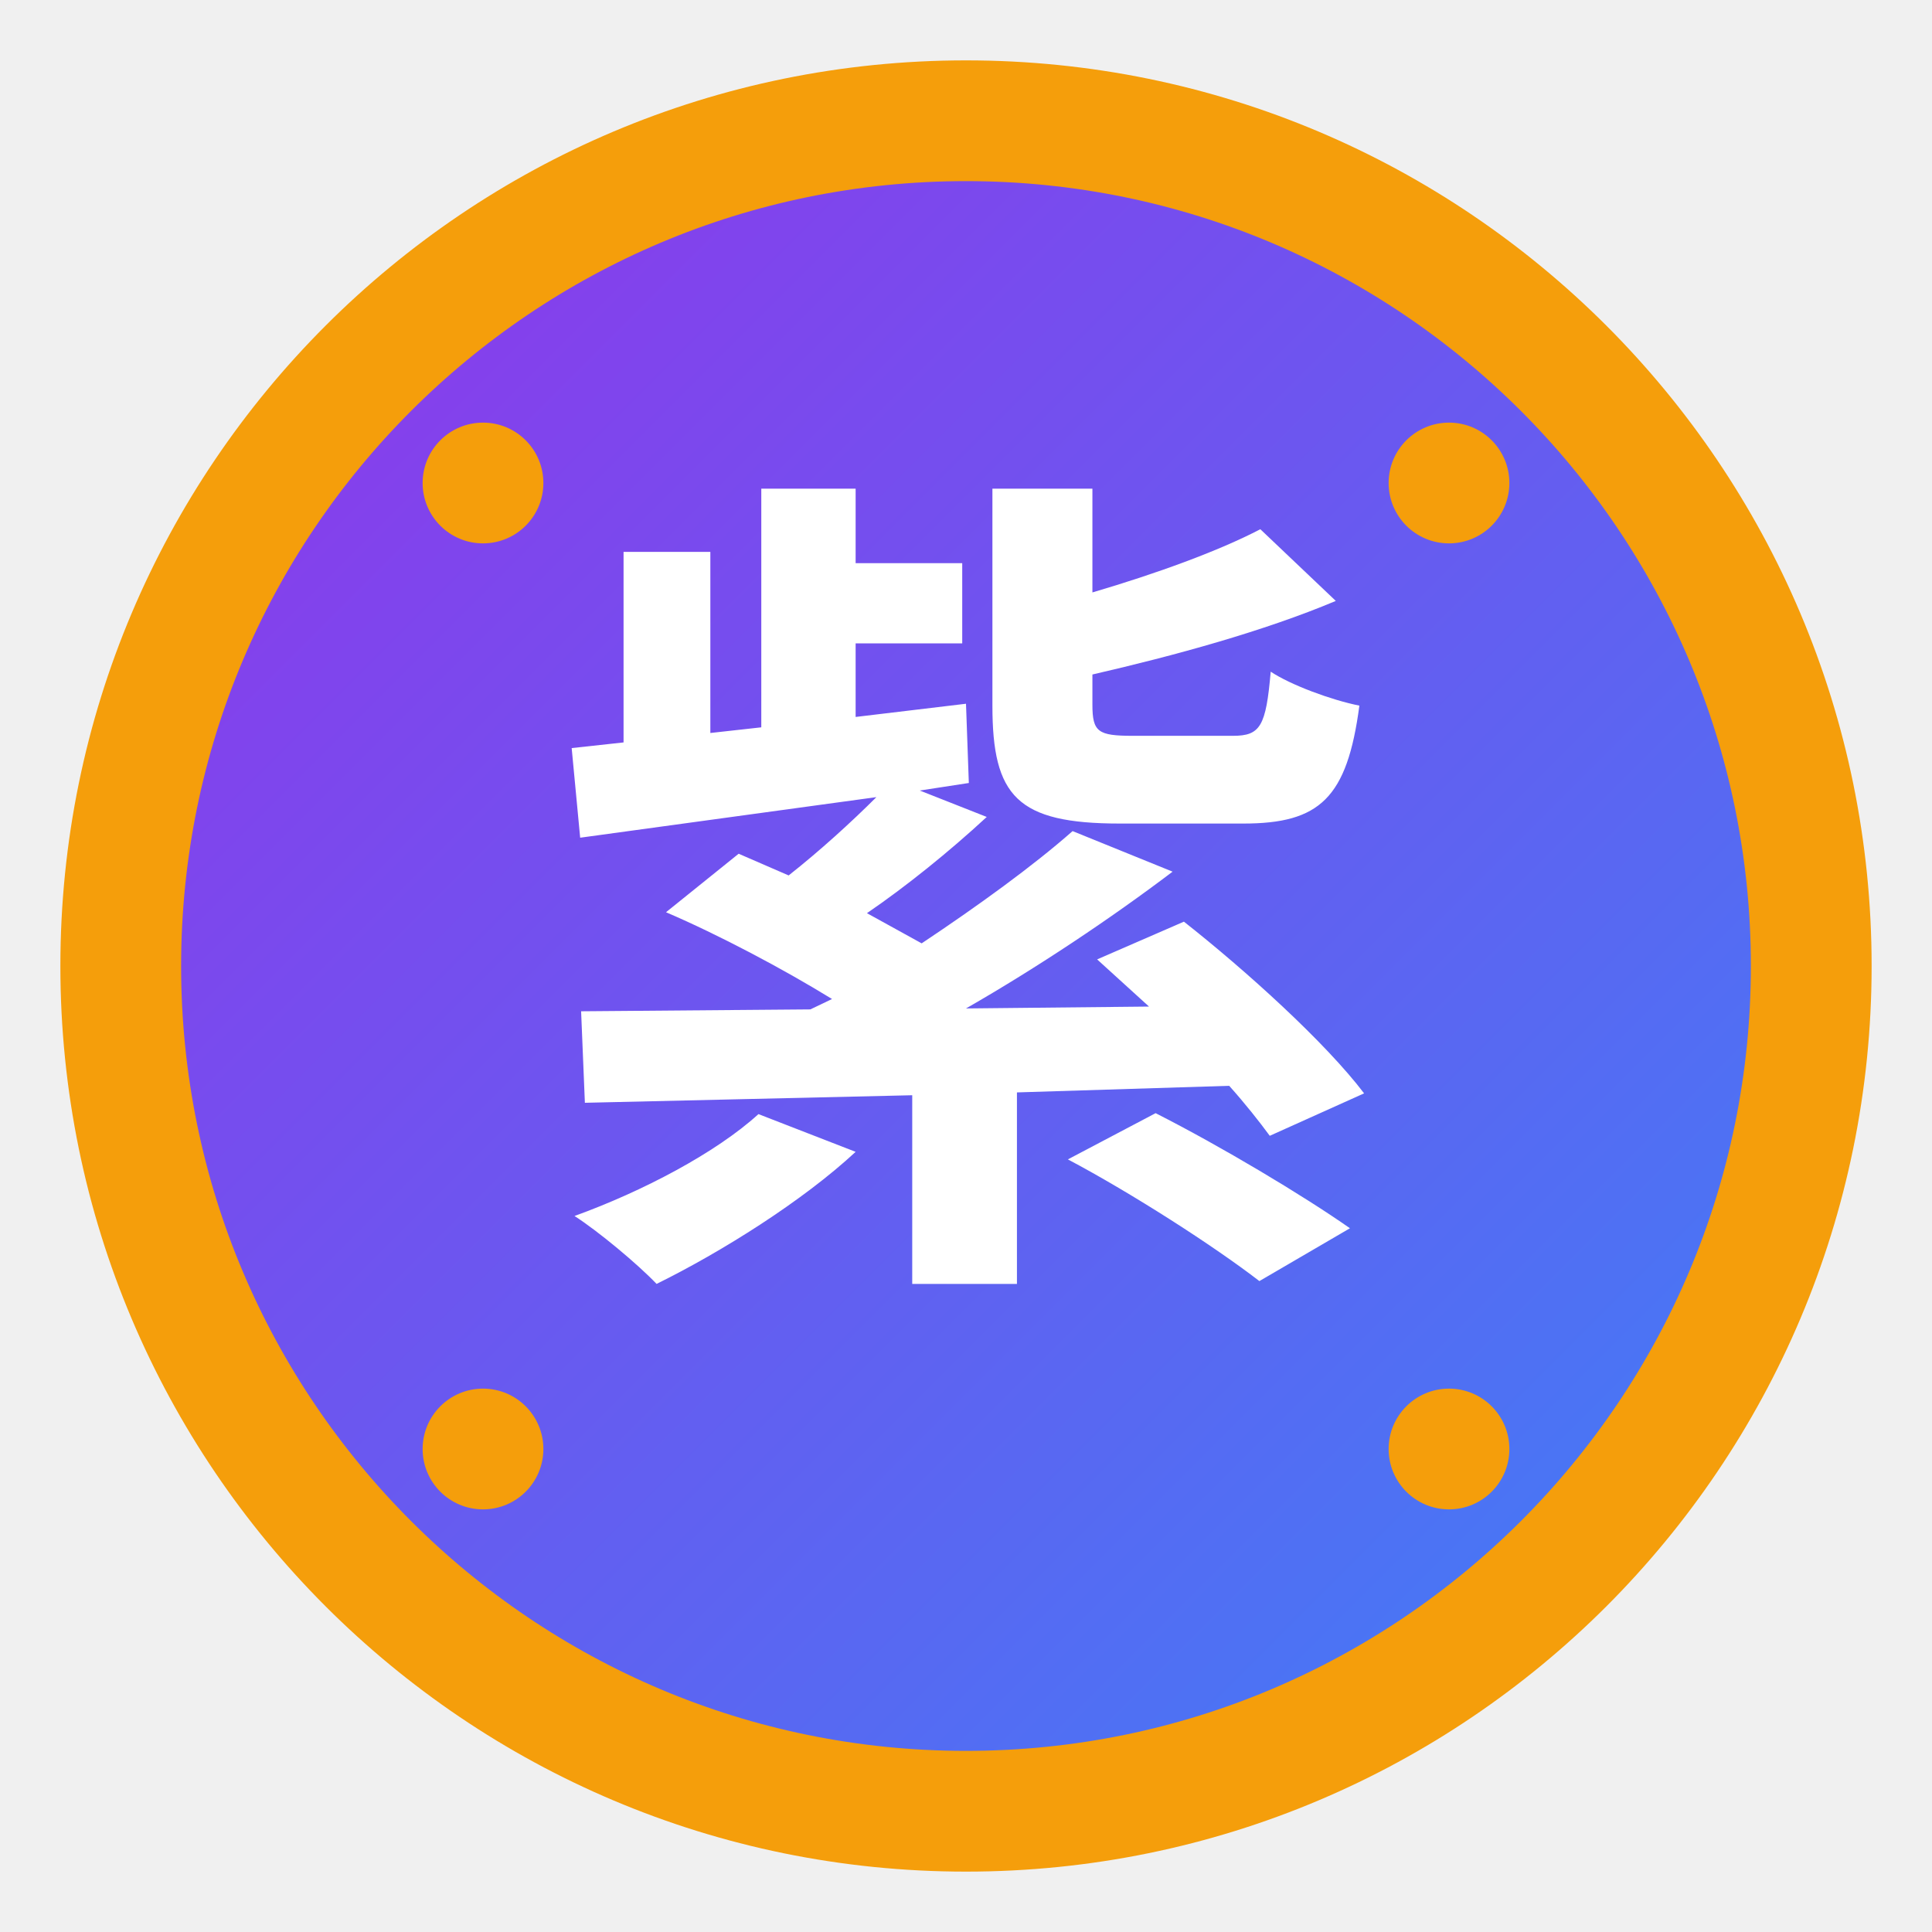
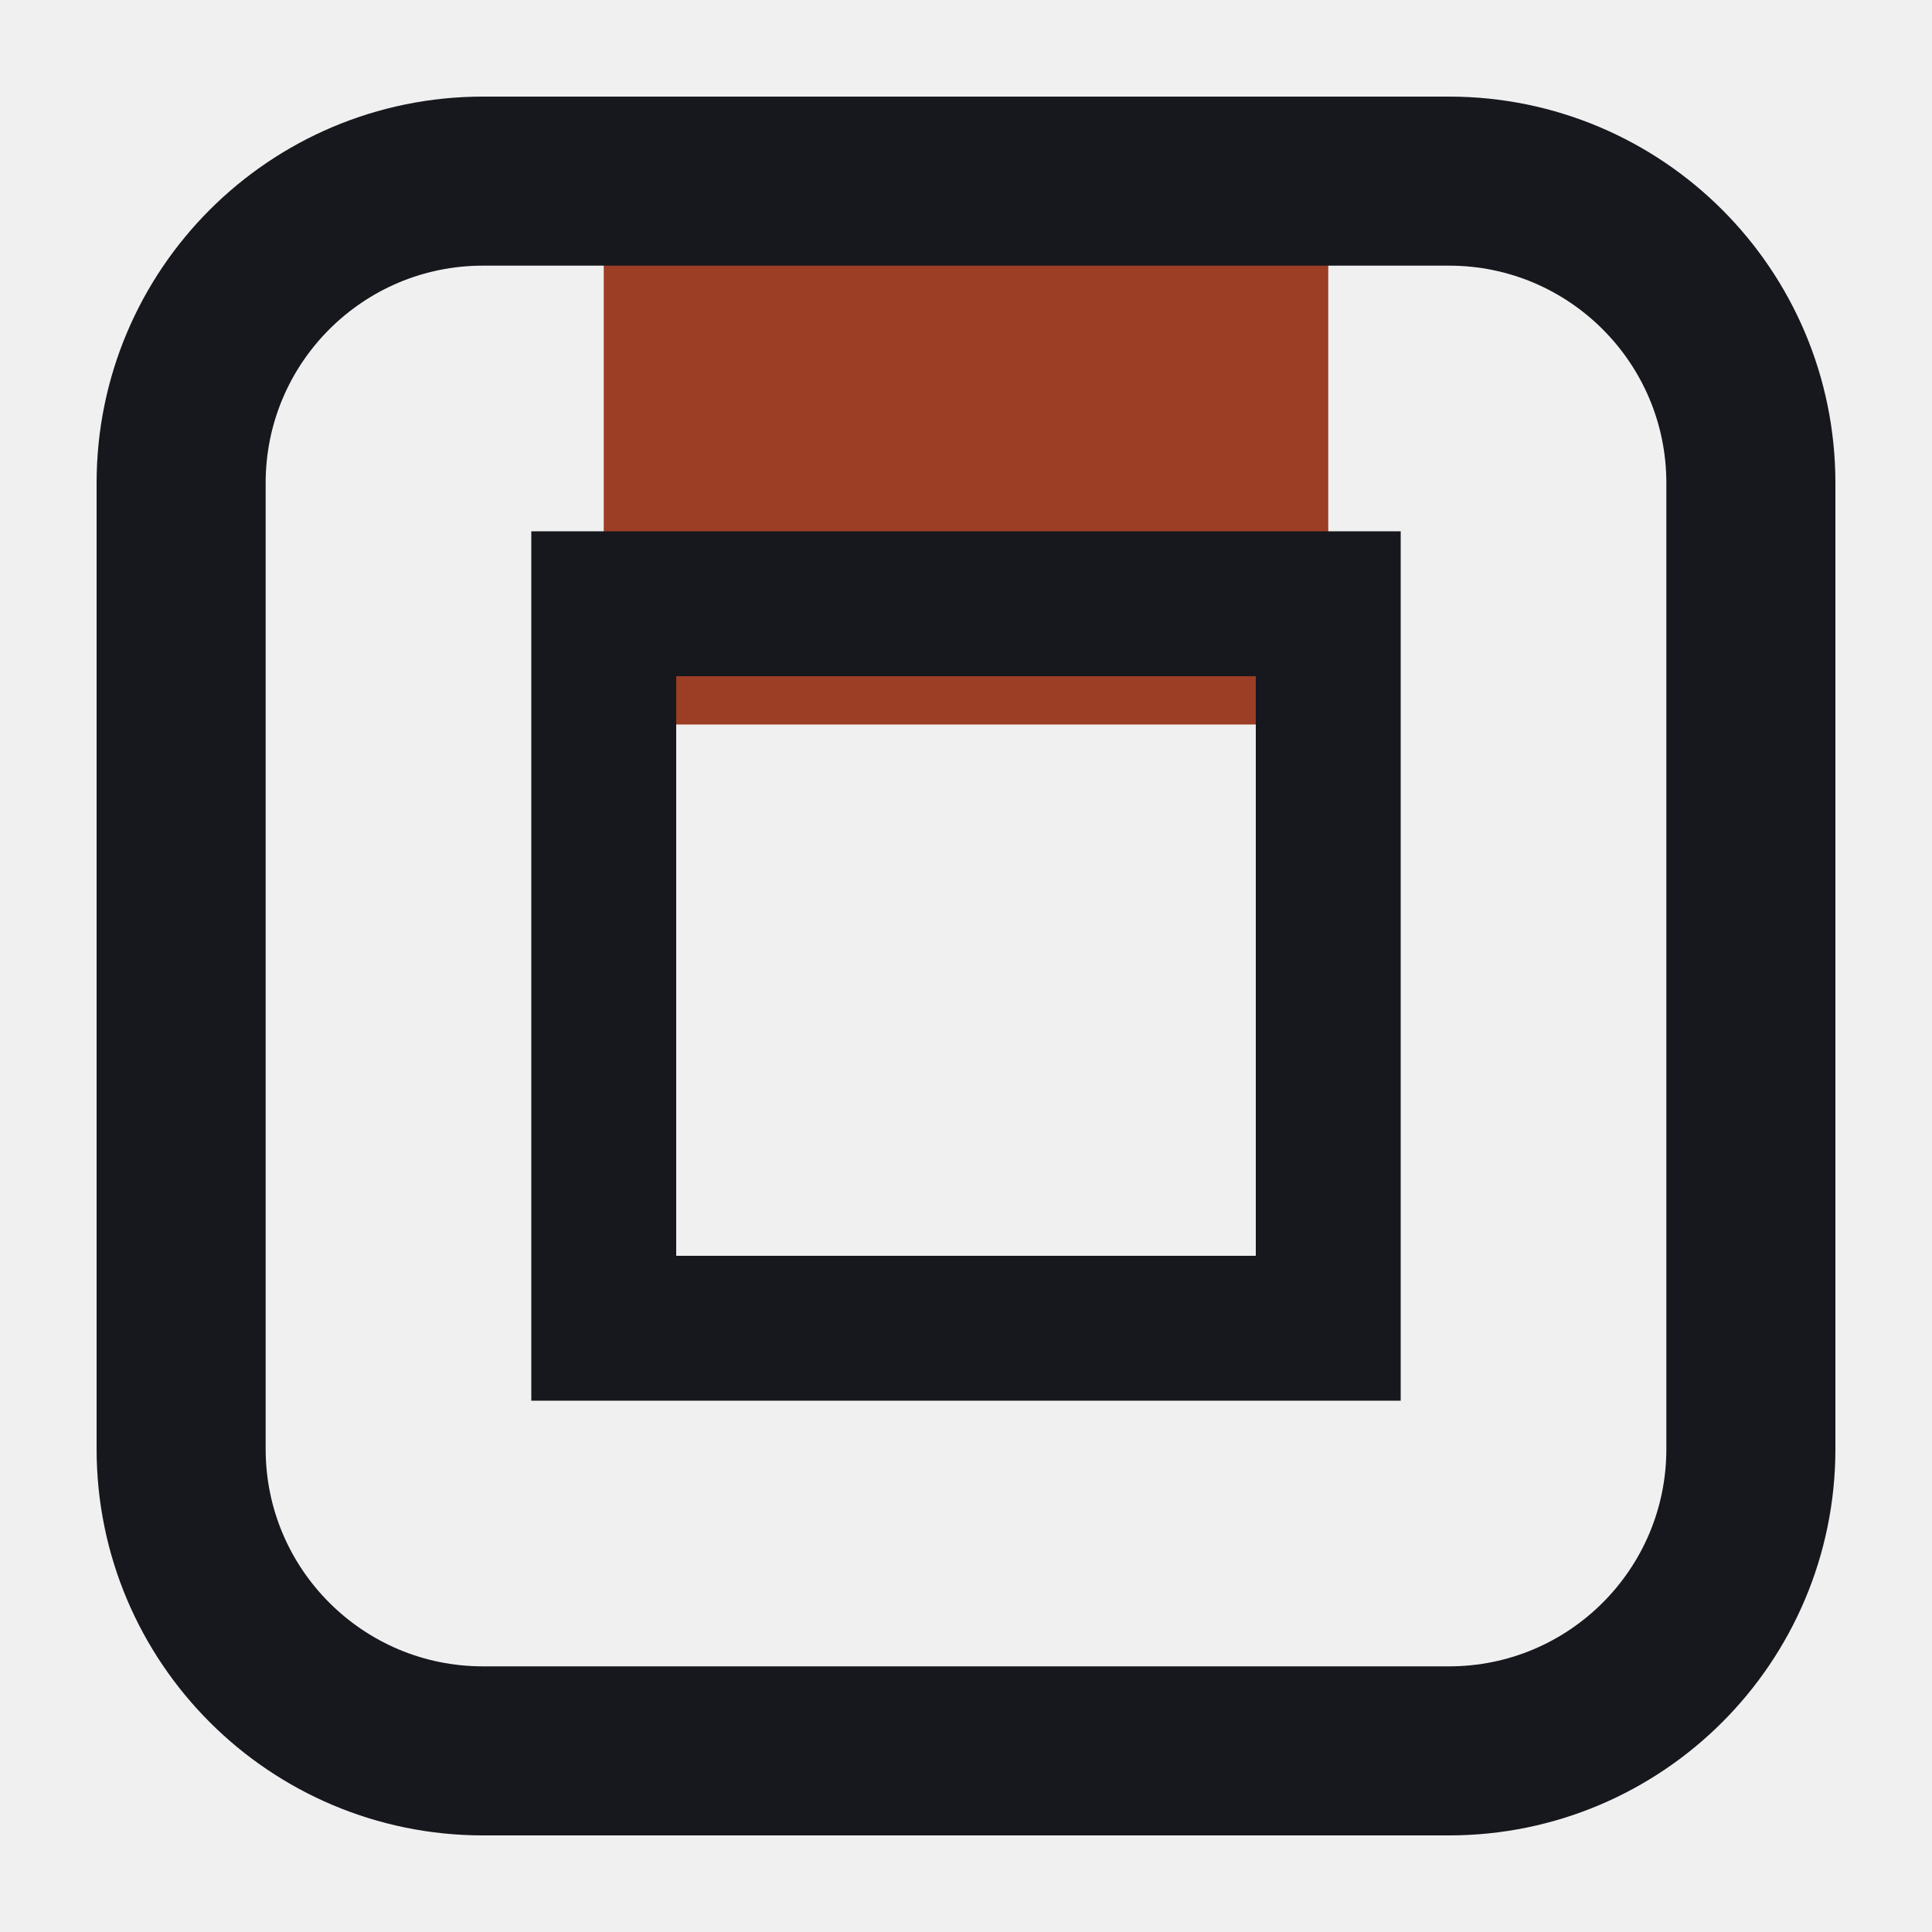
<svg xmlns="http://www.w3.org/2000/svg" viewBox="0 0 32 32" width="32" height="32">
-   <defs>
-     <linearGradient id="grad" x1="0%" y1="0%" x2="100%" y2="100%">
-       <stop offset="0%" style="stop-color:#9333ea;stop-opacity:1" />
-       <stop offset="100%" style="stop-color:#3b82f6;stop-opacity:1" />
-     </linearGradient>
-   </defs>
-   <circle cx="16" cy="16" r="14" fill="url(#grad)" stroke="#f59e0b" stroke-width="2" />
-   <text x="16" y="20" text-anchor="middle" font-family="Arial, sans-serif" font-size="14" font-weight="bold" fill="white">紫</text>
-   <circle cx="8" cy="8" r="1" fill="#f59e0b" />
-   <circle cx="24" cy="8" r="1" fill="#f59e0b" />
-   <circle cx="8" cy="24" r="1" fill="#f59e0b" />
-   <circle cx="24" cy="24" r="1" fill="#f59e0b" />
+   <style>
+     .ink { stroke: #17171E; }
+     @media (prefers-color-scheme: dark) { .ink { stroke: #ECECF0; } }
+   </style>
+   <rect x="10" y="3" width="12" height="9" fill="#9C3D25" />
+   <rect class="ink" x="3" y="3" width="26" height="26" rx="5" fill="none" stroke-width="2.8" />
+   <rect class="ink" x="10" y="10" width="12" height="12" fill="none" stroke-width="2.4" />
</svg>
